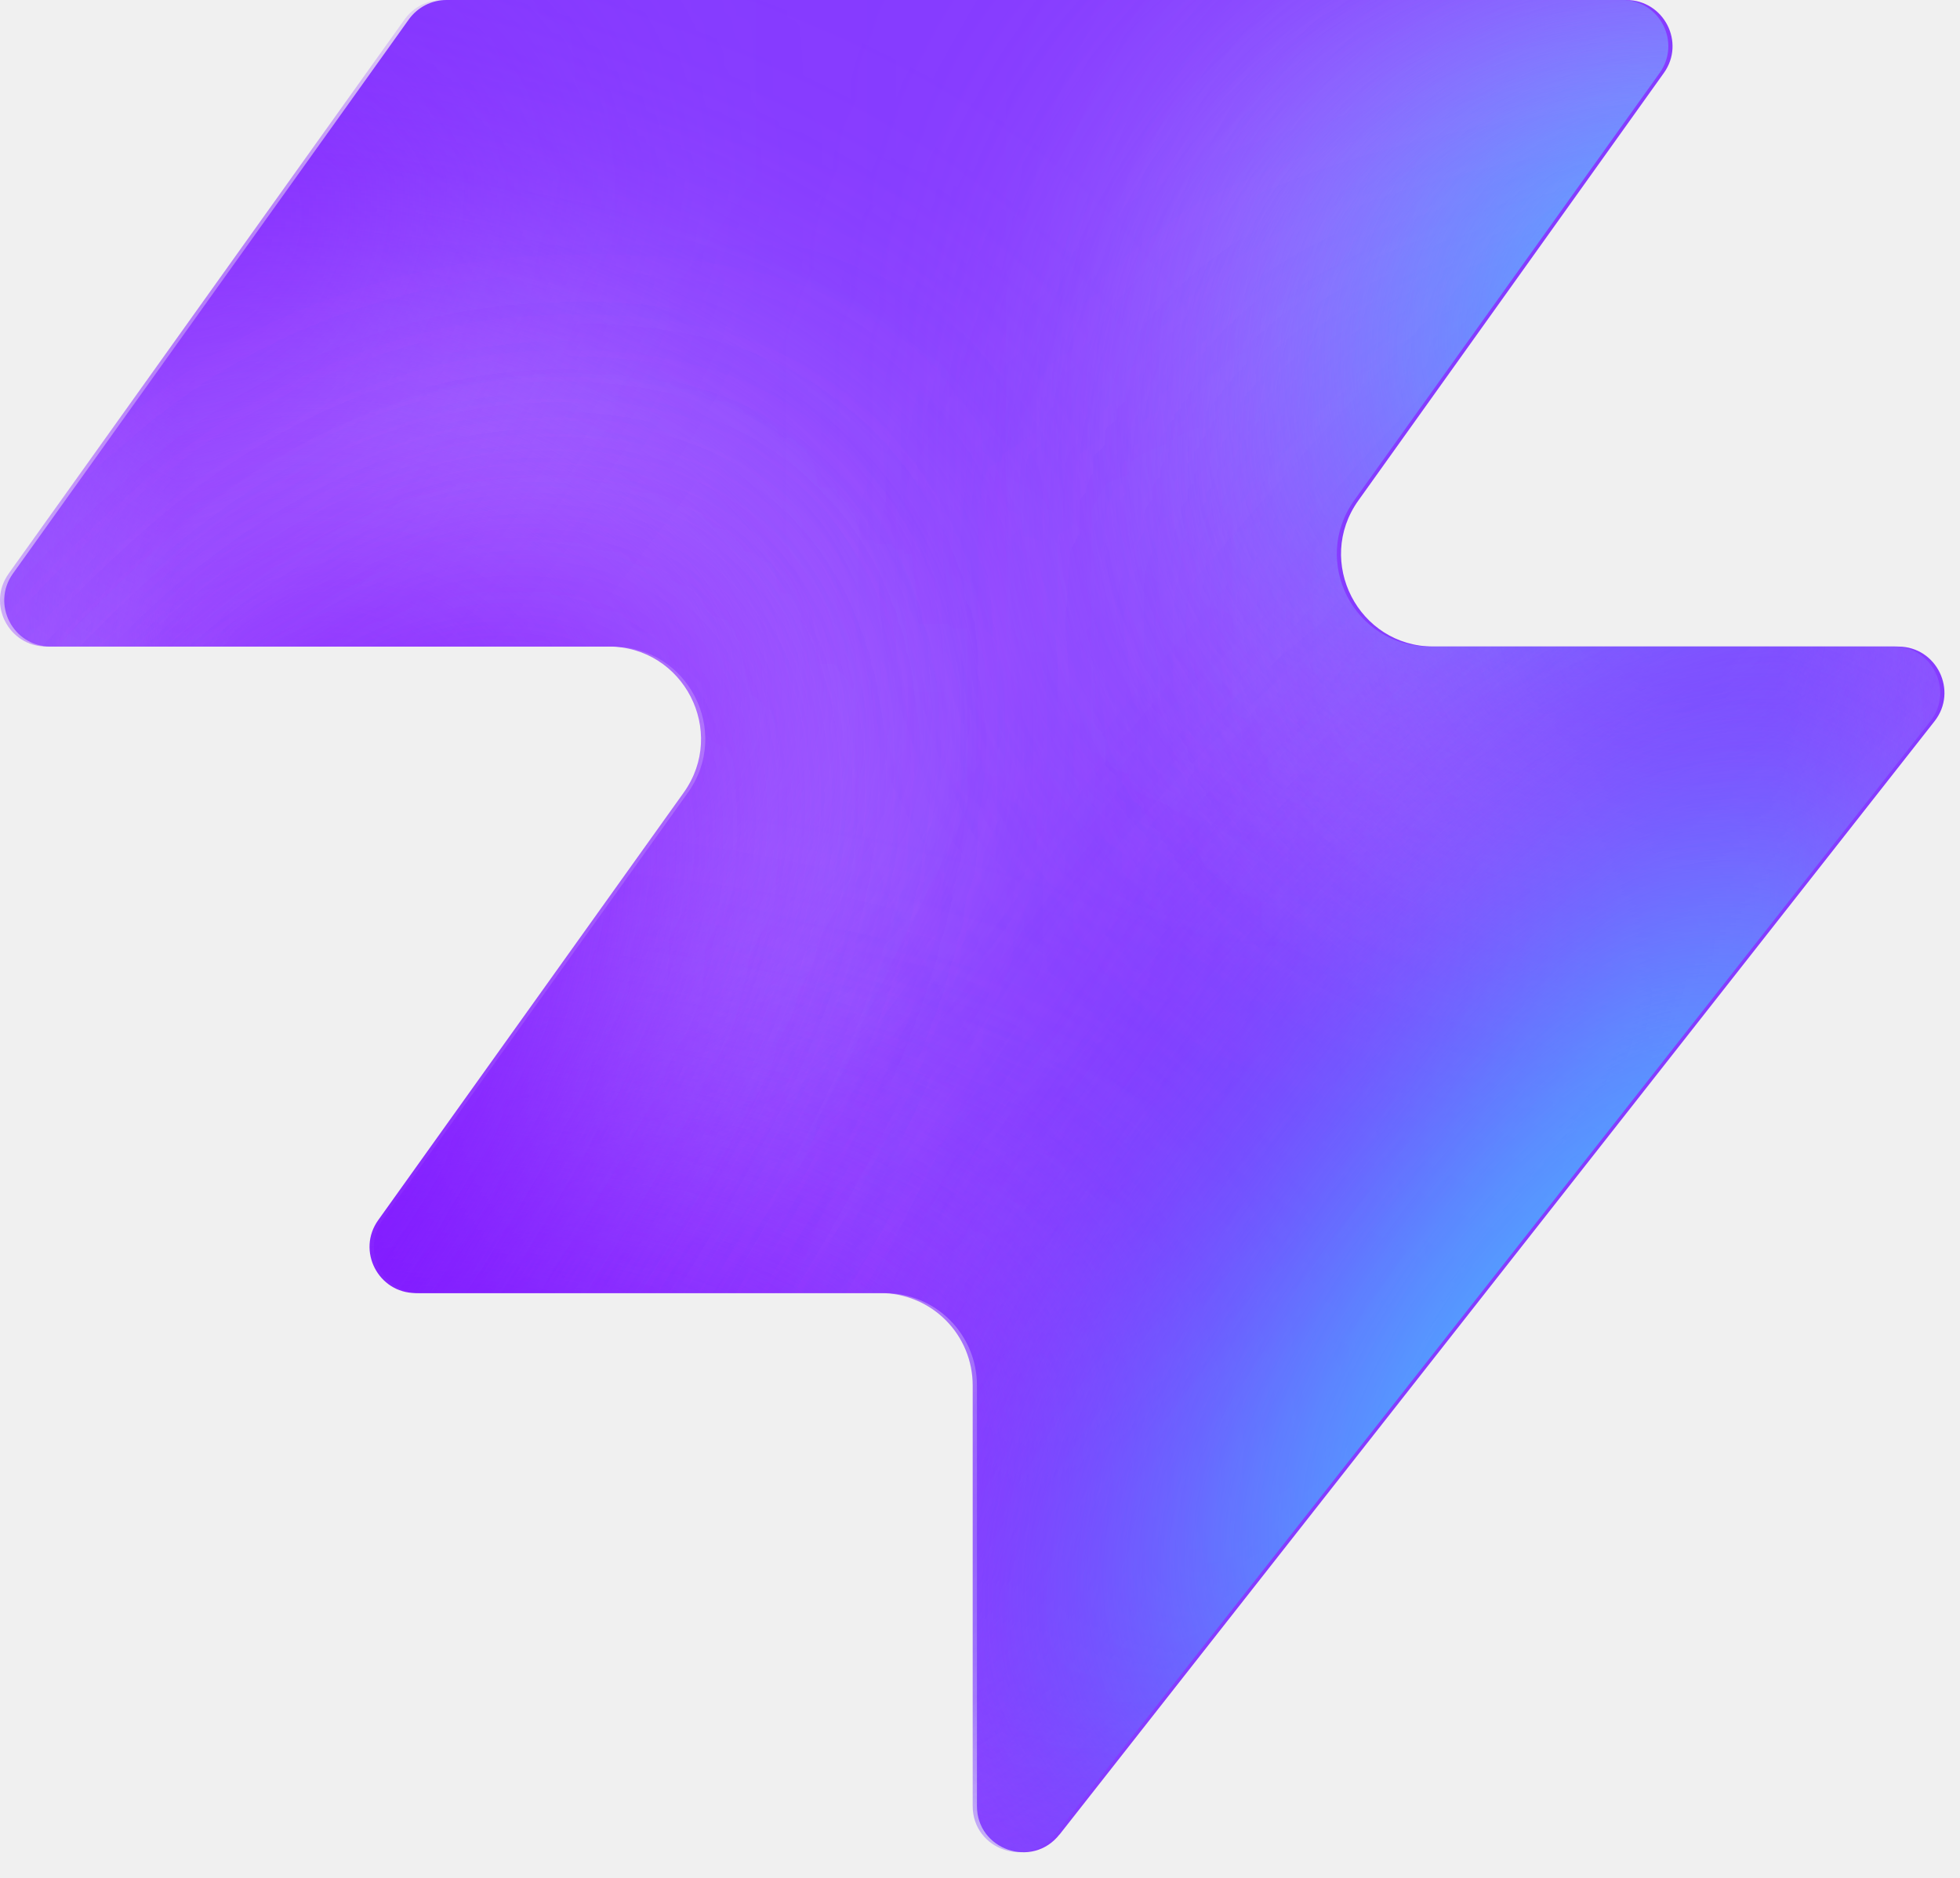
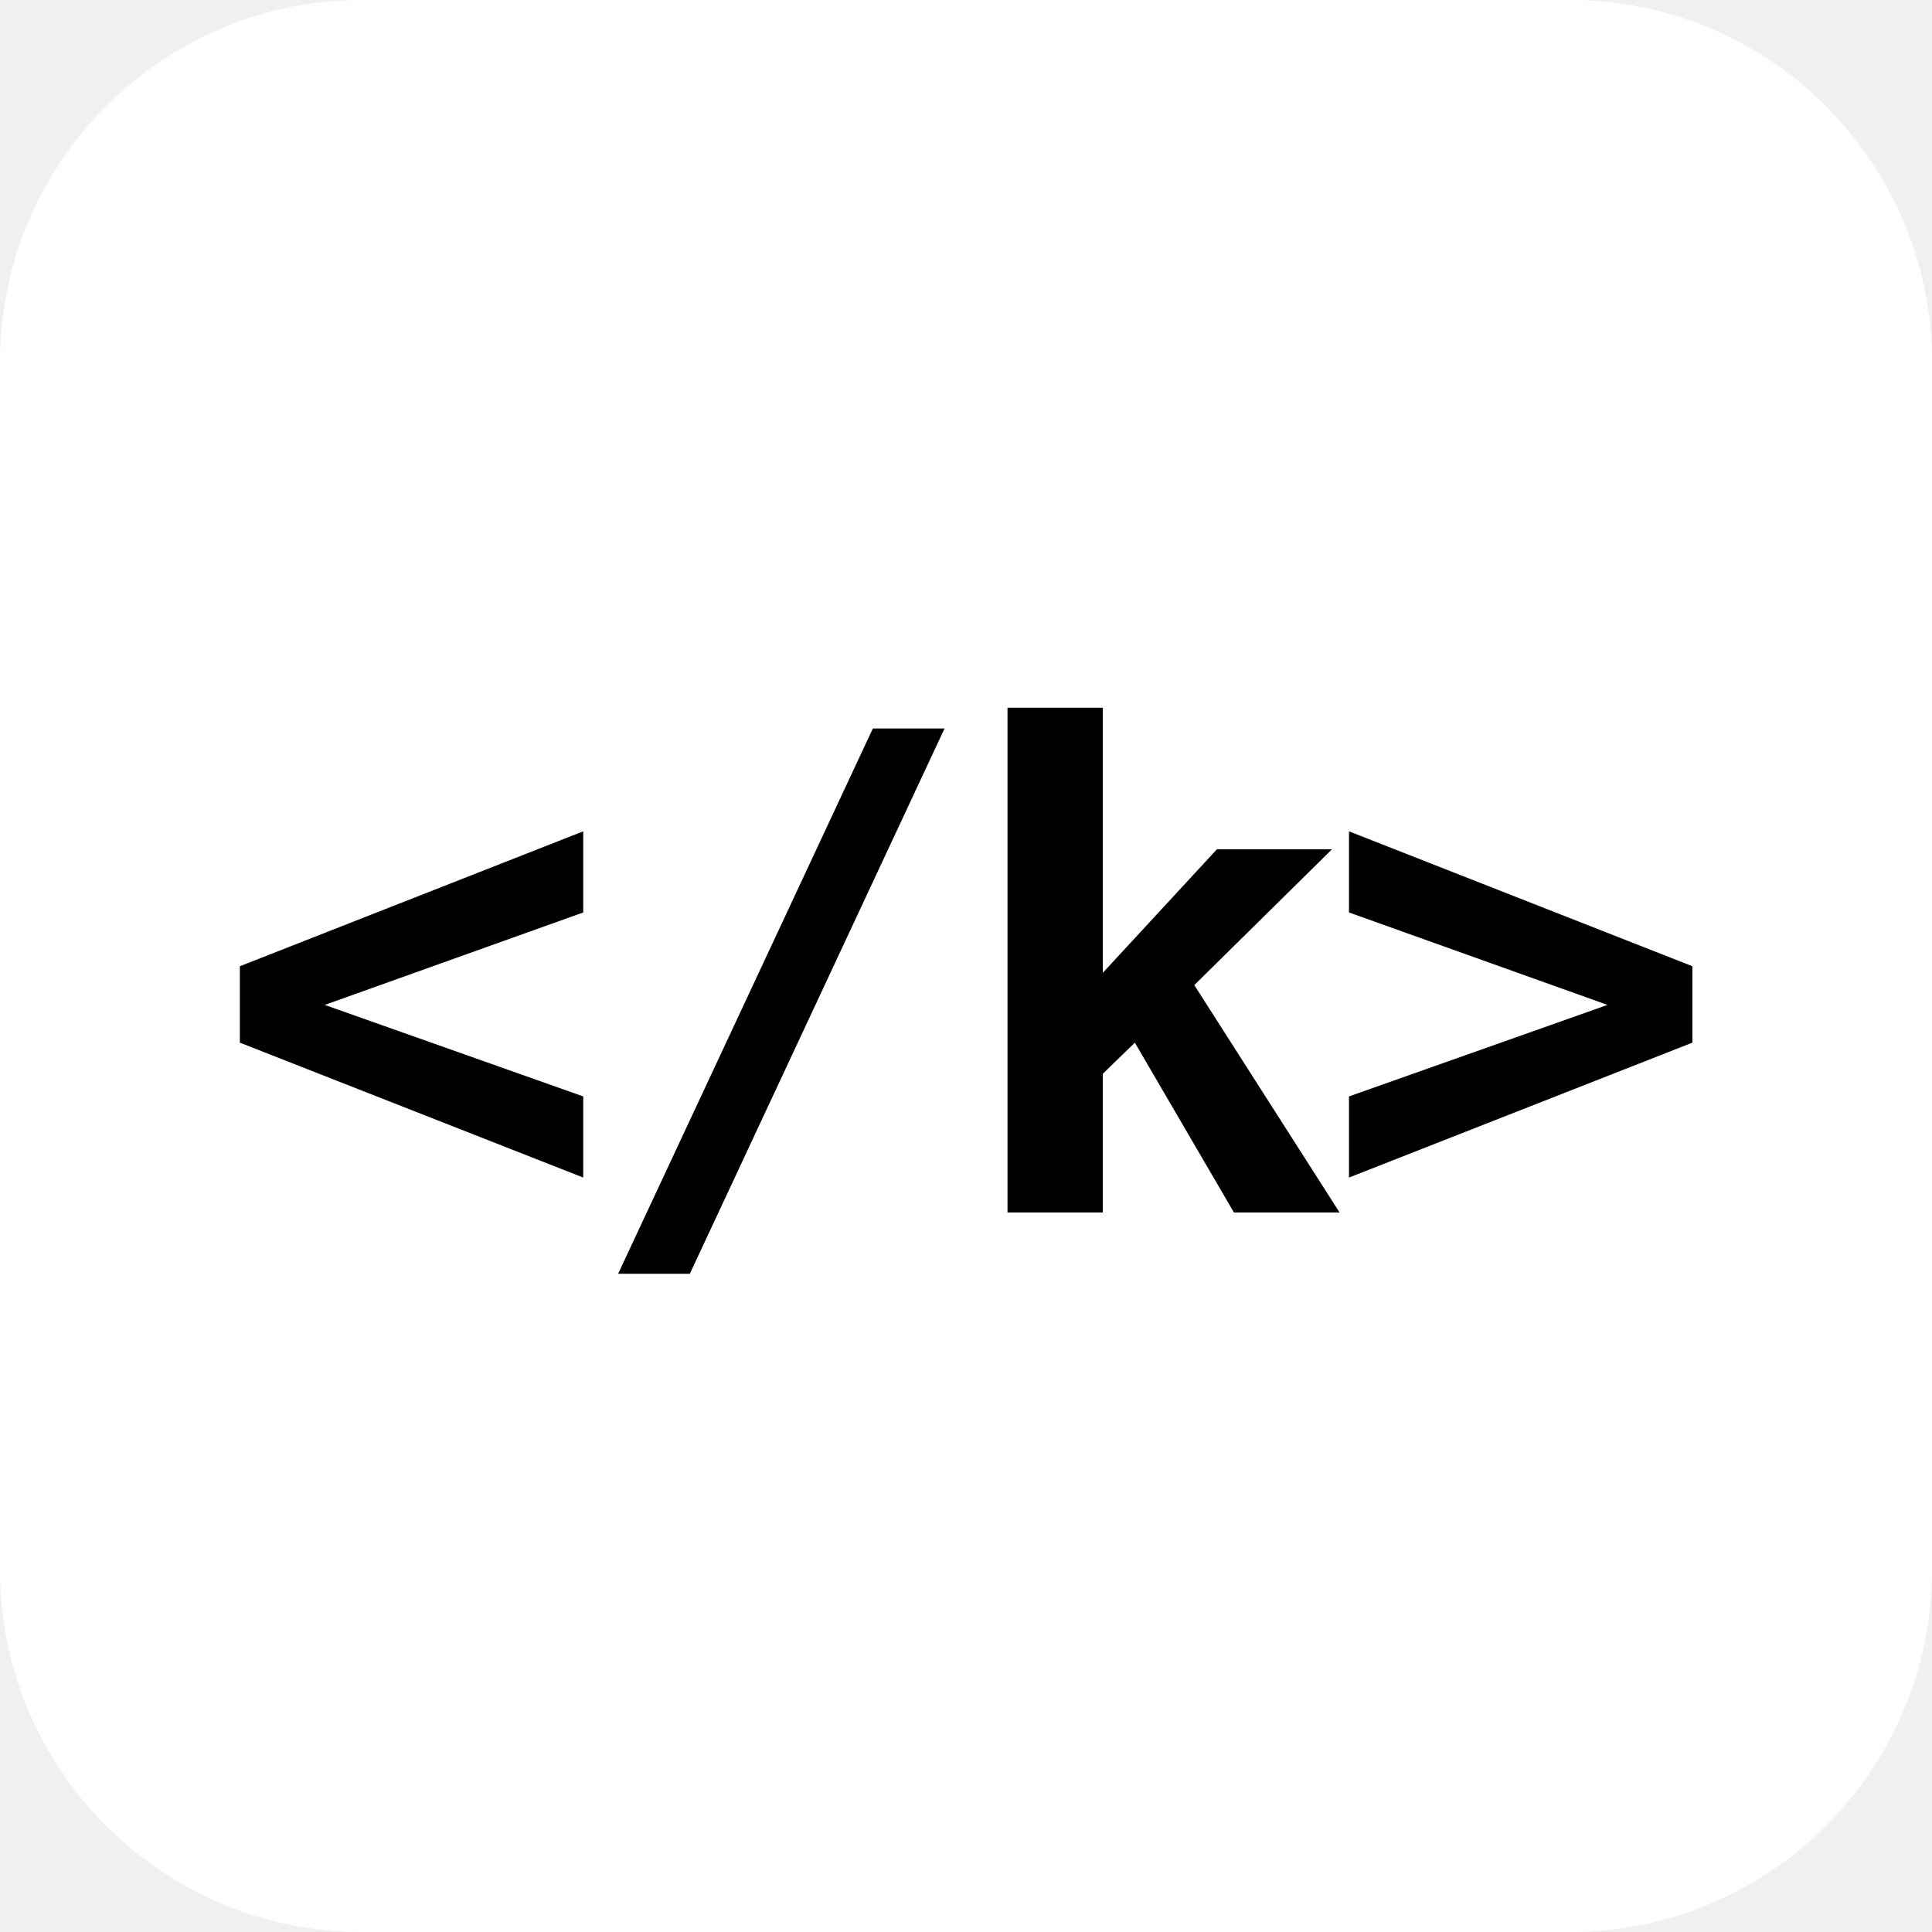
- <svg xmlns="http://www.w3.org/2000/svg" width="48" height="46" fill="none" viewBox="0 0 48 46">
-   <path fill="#863bff" d="M25.946 44.938c-.664.845-2.021.375-2.021-.698V33.937a2.26 2.26 0 0 0-2.262-2.262H10.287c-.92 0-1.456-1.04-.92-1.788l7.48-10.471c1.07-1.497 0-3.578-1.842-3.578H1.237c-.92 0-1.456-1.04-.92-1.788L10.013.474c.214-.297.556-.474.92-.474h28.894c.92 0 1.456 1.04.92 1.788l-7.48 10.471c-1.07 1.498 0 3.579 1.842 3.579h11.377c.943 0 1.473 1.088.89 1.83L25.947 44.94z" style="fill:#863bff;fill:color(display-p3 .525 .23 1);fill-opacity:1" />
-   <mask id="a" width="48" height="46" x="0" y="0" maskUnits="userSpaceOnUse" style="mask-type:alpha">
-     <path fill="#000" d="M25.842 44.938c-.664.844-2.021.375-2.021-.698V33.937a2.26 2.26 0 0 0-2.262-2.262H10.183c-.92 0-1.456-1.04-.92-1.788l7.48-10.471c1.07-1.498 0-3.579-1.842-3.579H1.133c-.92 0-1.456-1.04-.92-1.787L9.91.473c.214-.297.556-.474.92-.474h28.894c.92 0 1.456 1.04.92 1.788l-7.48 10.471c-1.07 1.498 0 3.578 1.842 3.578h11.377c.943 0 1.473 1.088.89 1.832L25.843 44.94z" style="fill:#000;fill-opacity:1" />
-   </mask>
-   <g mask="url(#a)">
-     <g filter="url(#b)">
-       <ellipse cx="5.508" cy="14.704" fill="#ede6ff" rx="5.508" ry="14.704" style="fill:#ede6ff;fill:color(display-p3 .927 .903 1);fill-opacity:1" transform="matrix(.00324 1 1 -.00324 -4.47 31.516)" />
-     </g>
-     <g filter="url(#c)">
-       <ellipse cx="10.399" cy="29.851" fill="#ede6ff" rx="10.399" ry="29.851" style="fill:#ede6ff;fill:color(display-p3 .927 .903 1);fill-opacity:1" transform="matrix(.00324 1 1 -.00324 -39.328 7.883)" />
-     </g>
-     <g filter="url(#d)">
-       <ellipse cx="5.508" cy="30.487" fill="#7e14ff" rx="5.508" ry="30.487" style="fill:#7e14ff;fill:color(display-p3 .492 .077 1);fill-opacity:1" transform="rotate(89.814 -25.913 -14.639)scale(1 -1)" />
-     </g>
-     <g filter="url(#e)">
-       <ellipse cx="5.508" cy="30.599" fill="#7e14ff" rx="5.508" ry="30.599" style="fill:#7e14ff;fill:color(display-p3 .492 .077 1);fill-opacity:1" transform="rotate(89.814 -32.644 -3.334)scale(1 -1)" />
-     </g>
-     <g filter="url(#f)">
-       <ellipse cx="5.508" cy="30.599" fill="#7e14ff" rx="5.508" ry="30.599" style="fill:#7e14ff;fill:color(display-p3 .492 .077 1);fill-opacity:1" transform="matrix(.00324 1 1 -.00324 -34.34 30.47)" />
-     </g>
-     <g filter="url(#g)">
-       <ellipse cx="14.072" cy="22.078" fill="#ede6ff" rx="14.072" ry="22.078" style="fill:#ede6ff;fill:color(display-p3 .927 .903 1);fill-opacity:1" transform="rotate(93.35 24.506 48.493)scale(-1 1)" />
-     </g>
-     <g filter="url(#h)">
-       <ellipse cx="3.47" cy="21.501" fill="#7e14ff" rx="3.47" ry="21.501" style="fill:#7e14ff;fill:color(display-p3 .492 .077 1);fill-opacity:1" transform="rotate(89.009 28.708 47.59)scale(-1 1)" />
-     </g>
-     <g filter="url(#i)">
-       <ellipse cx="3.47" cy="21.501" fill="#7e14ff" rx="3.47" ry="21.501" style="fill:#7e14ff;fill:color(display-p3 .492 .077 1);fill-opacity:1" transform="rotate(89.009 28.708 47.59)scale(-1 1)" />
-     </g>
-     <g filter="url(#j)">
-       <ellipse cx=".387" cy="8.972" fill="#7e14ff" rx="4.407" ry="29.108" style="fill:#7e14ff;fill:color(display-p3 .492 .077 1);fill-opacity:1" transform="rotate(39.51 .387 8.972)" />
-     </g>
-     <g filter="url(#k)">
-       <ellipse cx="47.523" cy="-6.092" fill="#7e14ff" rx="4.407" ry="29.108" style="fill:#7e14ff;fill:color(display-p3 .492 .077 1);fill-opacity:1" transform="rotate(37.892 47.523 -6.092)" />
-     </g>
-     <g filter="url(#l)">
-       <ellipse cx="41.412" cy="6.333" fill="#47bfff" rx="5.971" ry="9.665" style="fill:#47bfff;fill:color(display-p3 .28 .748 1);fill-opacity:1" transform="rotate(37.892 41.412 6.333)" />
-     </g>
-     <g filter="url(#m)">
-       <ellipse cx="-1.879" cy="38.332" fill="#7e14ff" rx="4.407" ry="29.108" style="fill:#7e14ff;fill:color(display-p3 .492 .077 1);fill-opacity:1" transform="rotate(37.892 -1.88 38.332)" />
-     </g>
-     <g filter="url(#n)">
-       <ellipse cx="-1.879" cy="38.332" fill="#7e14ff" rx="4.407" ry="29.108" style="fill:#7e14ff;fill:color(display-p3 .492 .077 1);fill-opacity:1" transform="rotate(37.892 -1.88 38.332)" />
-     </g>
-     <g filter="url(#o)">
-       <ellipse cx="35.651" cy="29.907" fill="#7e14ff" rx="4.407" ry="29.108" style="fill:#7e14ff;fill:color(display-p3 .492 .077 1);fill-opacity:1" transform="rotate(37.892 35.651 29.907)" />
-     </g>
-     <g filter="url(#p)">
-       <ellipse cx="38.418" cy="32.4" fill="#47bfff" rx="5.971" ry="15.297" style="fill:#47bfff;fill:color(display-p3 .28 .748 1);fill-opacity:1" transform="rotate(37.892 38.418 32.4)" />
-     </g>
-   </g>
-   <defs>
-     <filter id="b" width="60.045" height="41.654" x="-19.77" y="16.149" color-interpolation-filters="sRGB" filterUnits="userSpaceOnUse">
-       <feFlood flood-opacity="0" result="BackgroundImageFix" />
-       <feBlend in="SourceGraphic" in2="BackgroundImageFix" result="shape" />
-       <feGaussianBlur result="effect1_foregroundBlur_2002_17158" stdDeviation="7.659" />
-     </filter>
-     <filter id="c" width="90.34" height="51.437" x="-54.613" y="-7.533" color-interpolation-filters="sRGB" filterUnits="userSpaceOnUse">
-       <feFlood flood-opacity="0" result="BackgroundImageFix" />
-       <feBlend in="SourceGraphic" in2="BackgroundImageFix" result="shape" />
-       <feGaussianBlur result="effect1_foregroundBlur_2002_17158" stdDeviation="7.659" />
-     </filter>
-     <filter id="d" width="79.355" height="29.4" x="-49.64" y="2.03" color-interpolation-filters="sRGB" filterUnits="userSpaceOnUse">
-       <feFlood flood-opacity="0" result="BackgroundImageFix" />
-       <feBlend in="SourceGraphic" in2="BackgroundImageFix" result="shape" />
-       <feGaussianBlur result="effect1_foregroundBlur_2002_17158" stdDeviation="4.596" />
-     </filter>
-     <filter id="e" width="79.579" height="29.4" x="-45.045" y="20.029" color-interpolation-filters="sRGB" filterUnits="userSpaceOnUse">
-       <feFlood flood-opacity="0" result="BackgroundImageFix" />
-       <feBlend in="SourceGraphic" in2="BackgroundImageFix" result="shape" />
-       <feGaussianBlur result="effect1_foregroundBlur_2002_17158" stdDeviation="4.596" />
-     </filter>
-     <filter id="f" width="79.579" height="29.4" x="-43.513" y="21.178" color-interpolation-filters="sRGB" filterUnits="userSpaceOnUse">
-       <feFlood flood-opacity="0" result="BackgroundImageFix" />
-       <feBlend in="SourceGraphic" in2="BackgroundImageFix" result="shape" />
-       <feGaussianBlur result="effect1_foregroundBlur_2002_17158" stdDeviation="4.596" />
-     </filter>
-     <filter id="g" width="74.749" height="58.852" x="15.756" y="-17.901" color-interpolation-filters="sRGB" filterUnits="userSpaceOnUse">
-       <feFlood flood-opacity="0" result="BackgroundImageFix" />
-       <feBlend in="SourceGraphic" in2="BackgroundImageFix" result="shape" />
-       <feGaussianBlur result="effect1_foregroundBlur_2002_17158" stdDeviation="7.659" />
-     </filter>
-     <filter id="h" width="61.377" height="25.362" x="23.548" y="2.284" color-interpolation-filters="sRGB" filterUnits="userSpaceOnUse">
-       <feFlood flood-opacity="0" result="BackgroundImageFix" />
-       <feBlend in="SourceGraphic" in2="BackgroundImageFix" result="shape" />
-       <feGaussianBlur result="effect1_foregroundBlur_2002_17158" stdDeviation="4.596" />
-     </filter>
-     <filter id="i" width="61.377" height="25.362" x="23.548" y="2.284" color-interpolation-filters="sRGB" filterUnits="userSpaceOnUse">
-       <feFlood flood-opacity="0" result="BackgroundImageFix" />
-       <feBlend in="SourceGraphic" in2="BackgroundImageFix" result="shape" />
-       <feGaussianBlur result="effect1_foregroundBlur_2002_17158" stdDeviation="4.596" />
-     </filter>
-     <filter id="j" width="56.045" height="63.649" x="-27.636" y="-22.853" color-interpolation-filters="sRGB" filterUnits="userSpaceOnUse">
-       <feFlood flood-opacity="0" result="BackgroundImageFix" />
-       <feBlend in="SourceGraphic" in2="BackgroundImageFix" result="shape" />
-       <feGaussianBlur result="effect1_foregroundBlur_2002_17158" stdDeviation="4.596" />
-     </filter>
-     <filter id="k" width="54.814" height="64.646" x="20.116" y="-38.415" color-interpolation-filters="sRGB" filterUnits="userSpaceOnUse">
-       <feFlood flood-opacity="0" result="BackgroundImageFix" />
-       <feBlend in="SourceGraphic" in2="BackgroundImageFix" result="shape" />
-       <feGaussianBlur result="effect1_foregroundBlur_2002_17158" stdDeviation="4.596" />
-     </filter>
-     <filter id="l" width="33.541" height="35.313" x="24.641" y="-11.323" color-interpolation-filters="sRGB" filterUnits="userSpaceOnUse">
-       <feFlood flood-opacity="0" result="BackgroundImageFix" />
-       <feBlend in="SourceGraphic" in2="BackgroundImageFix" result="shape" />
-       <feGaussianBlur result="effect1_foregroundBlur_2002_17158" stdDeviation="4.596" />
-     </filter>
-     <filter id="m" width="54.814" height="64.646" x="-29.286" y="6.009" color-interpolation-filters="sRGB" filterUnits="userSpaceOnUse">
-       <feFlood flood-opacity="0" result="BackgroundImageFix" />
-       <feBlend in="SourceGraphic" in2="BackgroundImageFix" result="shape" />
-       <feGaussianBlur result="effect1_foregroundBlur_2002_17158" stdDeviation="4.596" />
-     </filter>
-     <filter id="n" width="54.814" height="64.646" x="-29.286" y="6.009" color-interpolation-filters="sRGB" filterUnits="userSpaceOnUse">
-       <feFlood flood-opacity="0" result="BackgroundImageFix" />
-       <feBlend in="SourceGraphic" in2="BackgroundImageFix" result="shape" />
-       <feGaussianBlur result="effect1_foregroundBlur_2002_17158" stdDeviation="4.596" />
-     </filter>
-     <filter id="o" width="54.814" height="64.646" x="8.244" y="-2.416" color-interpolation-filters="sRGB" filterUnits="userSpaceOnUse">
-       <feFlood flood-opacity="0" result="BackgroundImageFix" />
-       <feBlend in="SourceGraphic" in2="BackgroundImageFix" result="shape" />
-       <feGaussianBlur result="effect1_foregroundBlur_2002_17158" stdDeviation="4.596" />
-     </filter>
-     <filter id="p" width="39.409" height="43.623" x="18.713" y="10.588" color-interpolation-filters="sRGB" filterUnits="userSpaceOnUse">
-       <feFlood flood-opacity="0" result="BackgroundImageFix" />
-       <feBlend in="SourceGraphic" in2="BackgroundImageFix" result="shape" />
-       <feGaussianBlur result="effect1_foregroundBlur_2002_17158" stdDeviation="4.596" />
-     </filter>
-   </defs>
+ <svg xmlns="http://www.w3.org/2000/svg" viewBox="0 0 32 32" width="32" height="32">
+   <rect width="32" height="32" rx="6" fill="#FFFFFF" />
+   <text x="50%" y="53%" dominant-baseline="middle" text-anchor="middle" fill="#000000" font-family="ui-monospace, 'Cascadia Code', 'Segoe UI Monospace', 'Ubuntu Mono', 'Roboto Mono', Menlo, Monaco, Consolas, monospace" font-weight="900" font-size="11" letter-spacing="-0.5">
+     &lt;/k&gt;
+   </text>
</svg>
